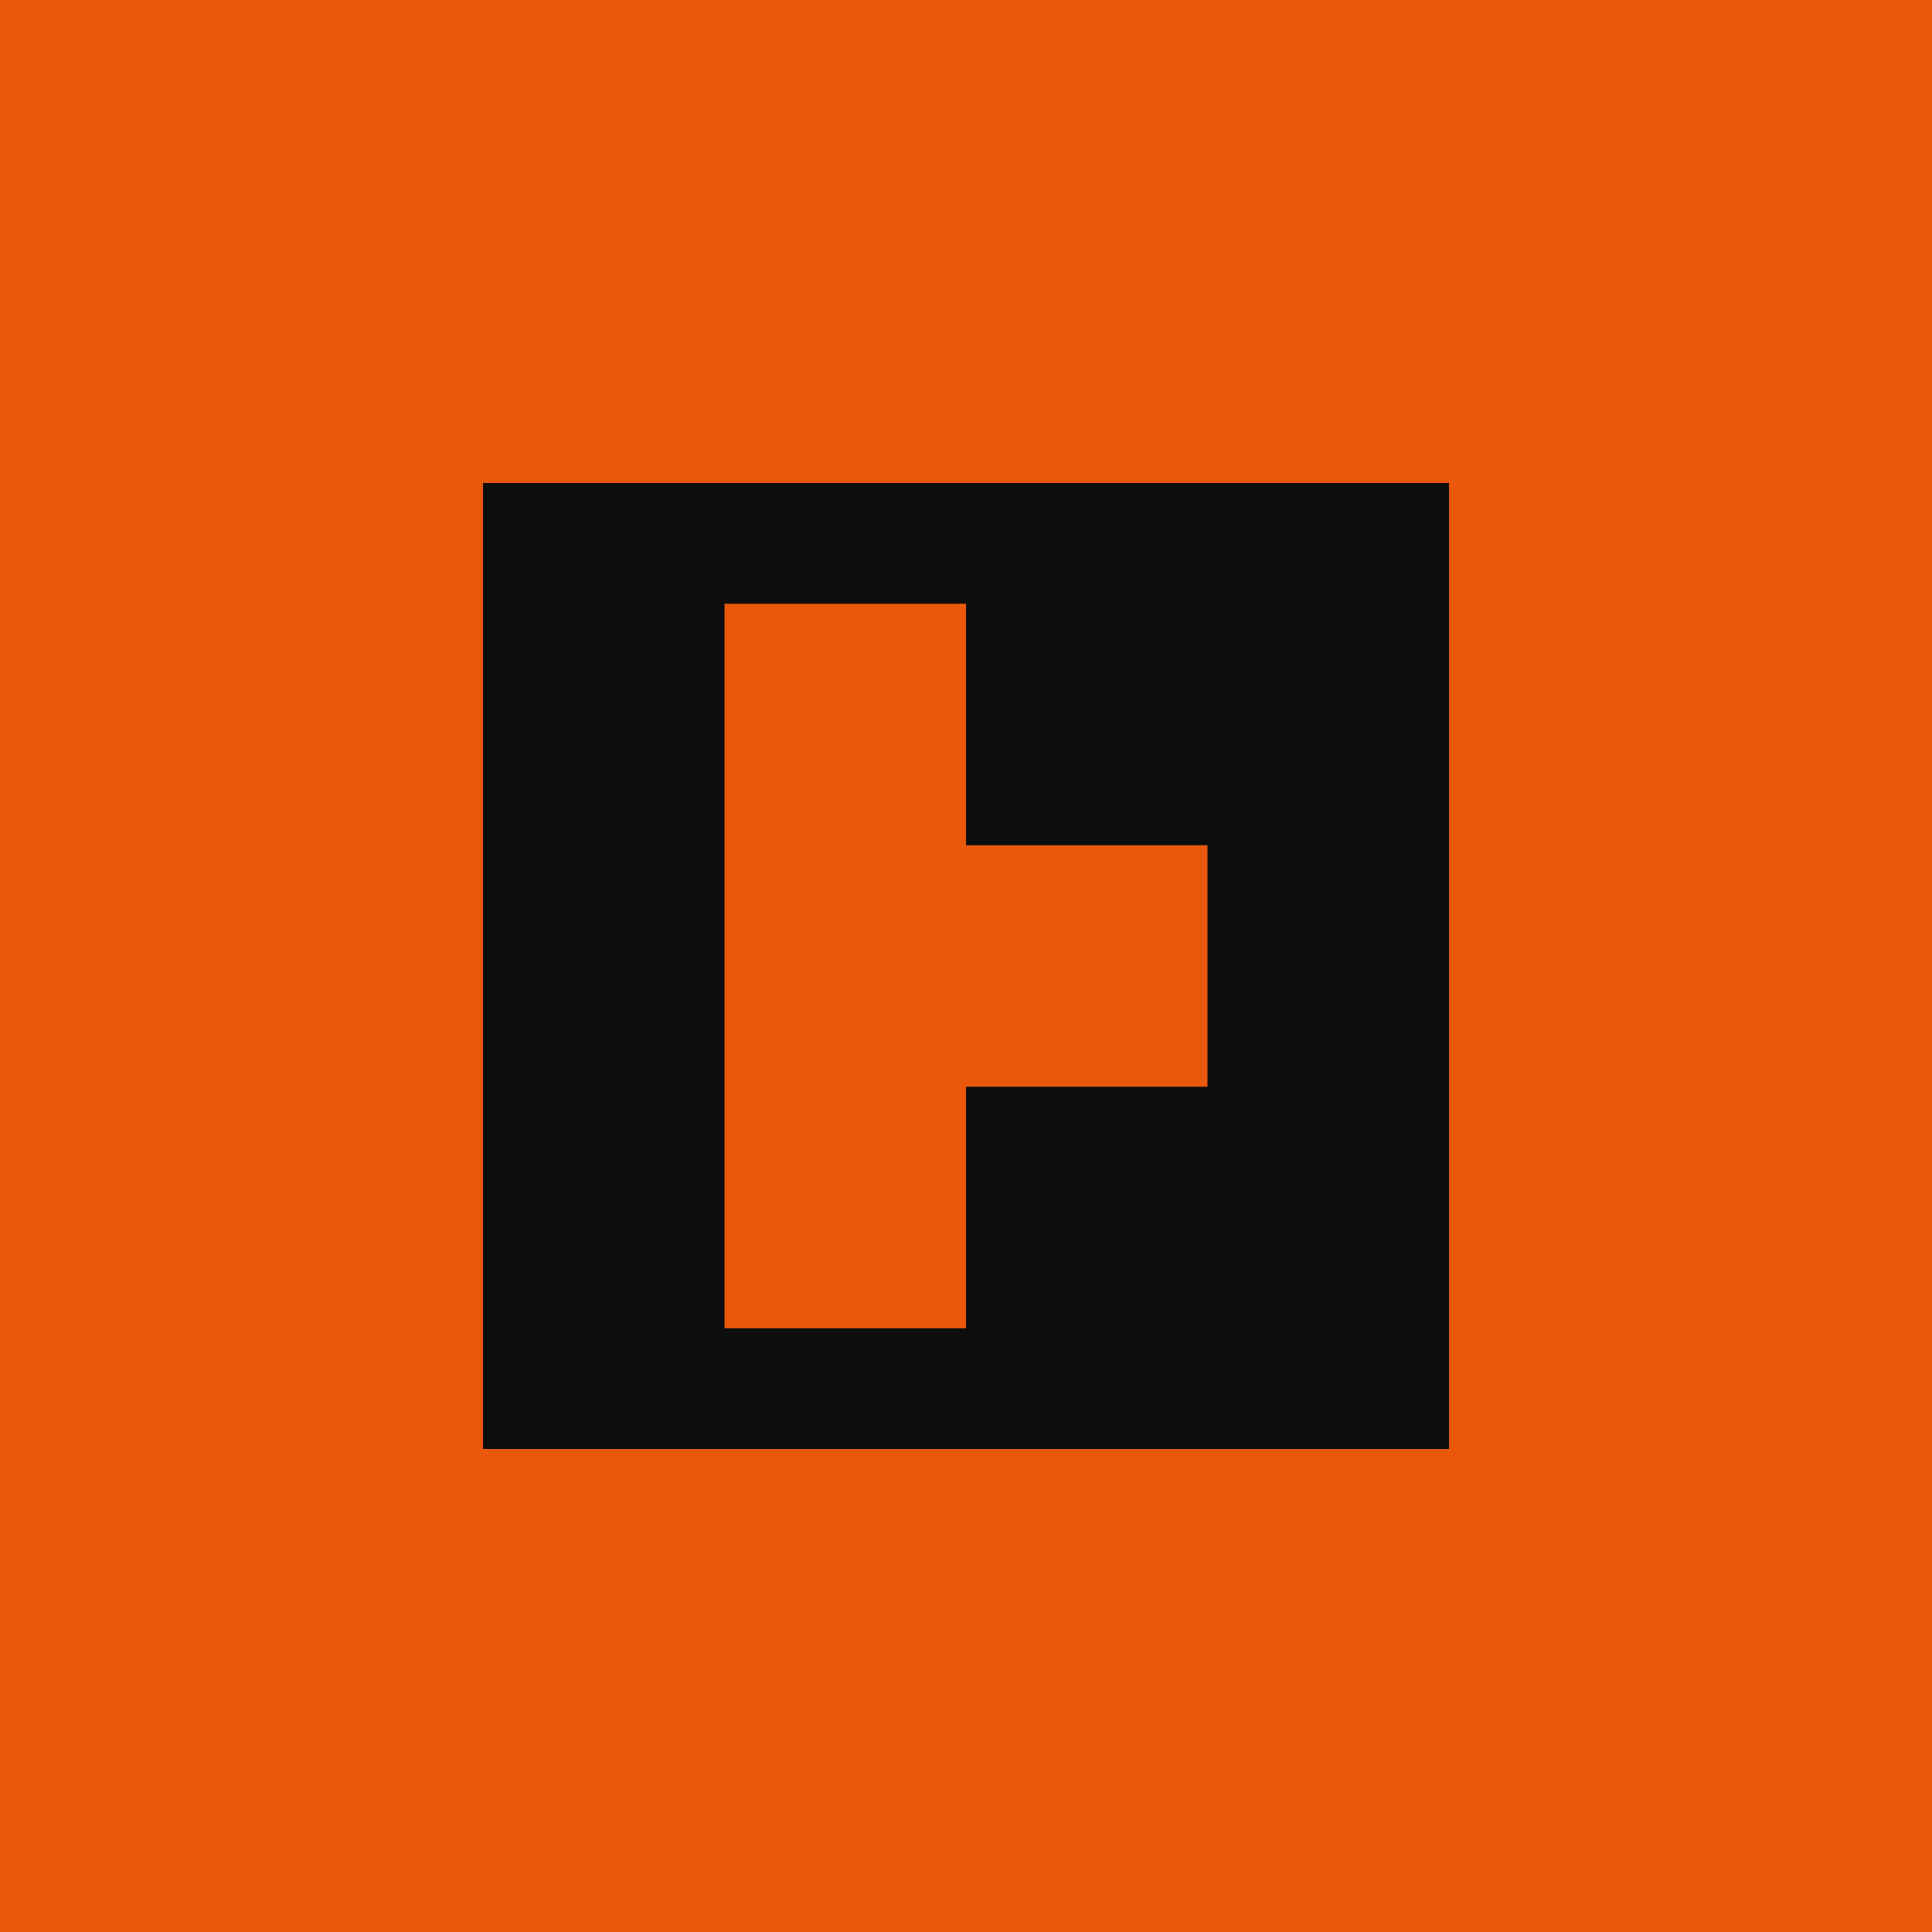
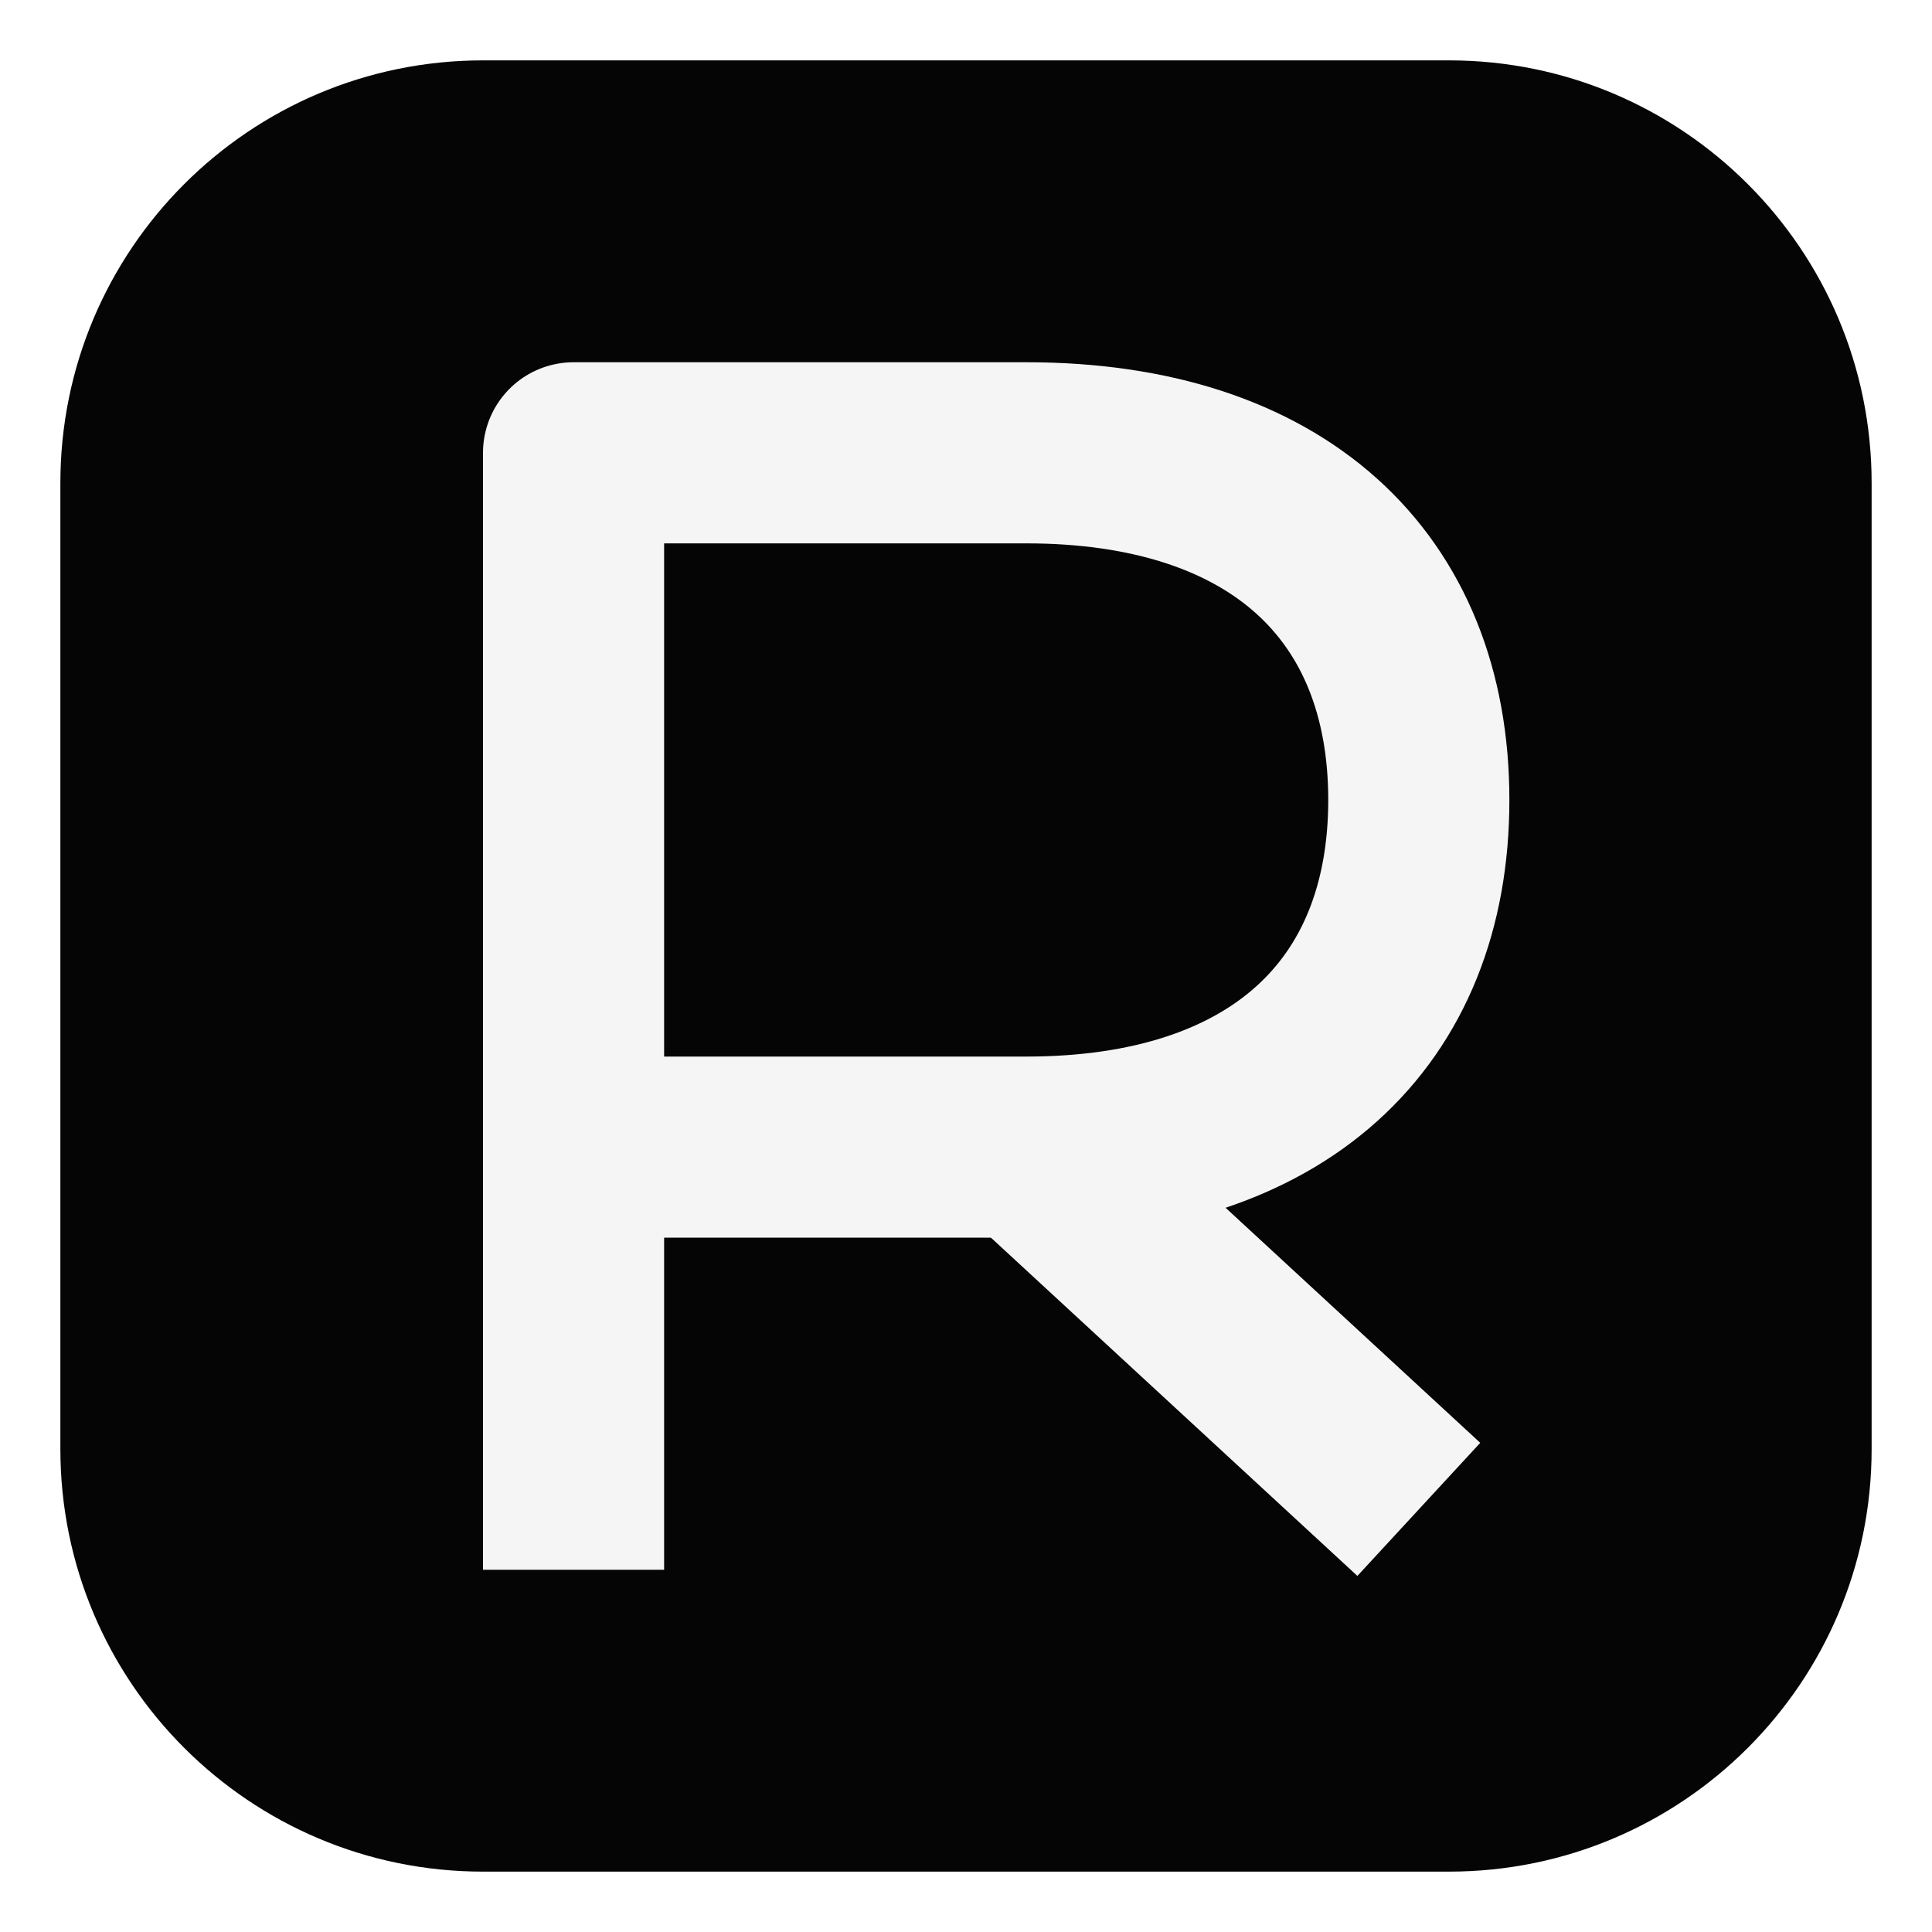
- <svg xmlns="http://www.w3.org/2000/svg" width="32" height="32" viewBox="0 0 32 32" fill="none">
-   <rect width="32" height="32" fill="#EA580C" />
-   <path d="M8 8H24V24H8V8Z" fill="#0D0D0D" />
-   <path d="M12 10V22H16V18H20V14H16V10H12Z" fill="#EA580C" />
+ <svg xmlns="http://www.w3.org/2000/svg" width="32" height="32" viewBox="0 0 64 64" fill="none">
+   <rect x="2" y="2" width="60" height="60" rx="14" fill="#050505" />
+   <path d="M19 49V15H34C42.3 15 47 19.4 47 26.5C47 33.6 42.3 38 34 38H19" stroke="#F5F5F5" stroke-width="6" stroke-linecap="square" stroke-linejoin="round" />
+   <path d="M34 38L47 50" stroke="#F5F5F5" stroke-width="6" stroke-linecap="butt" />
</svg>
